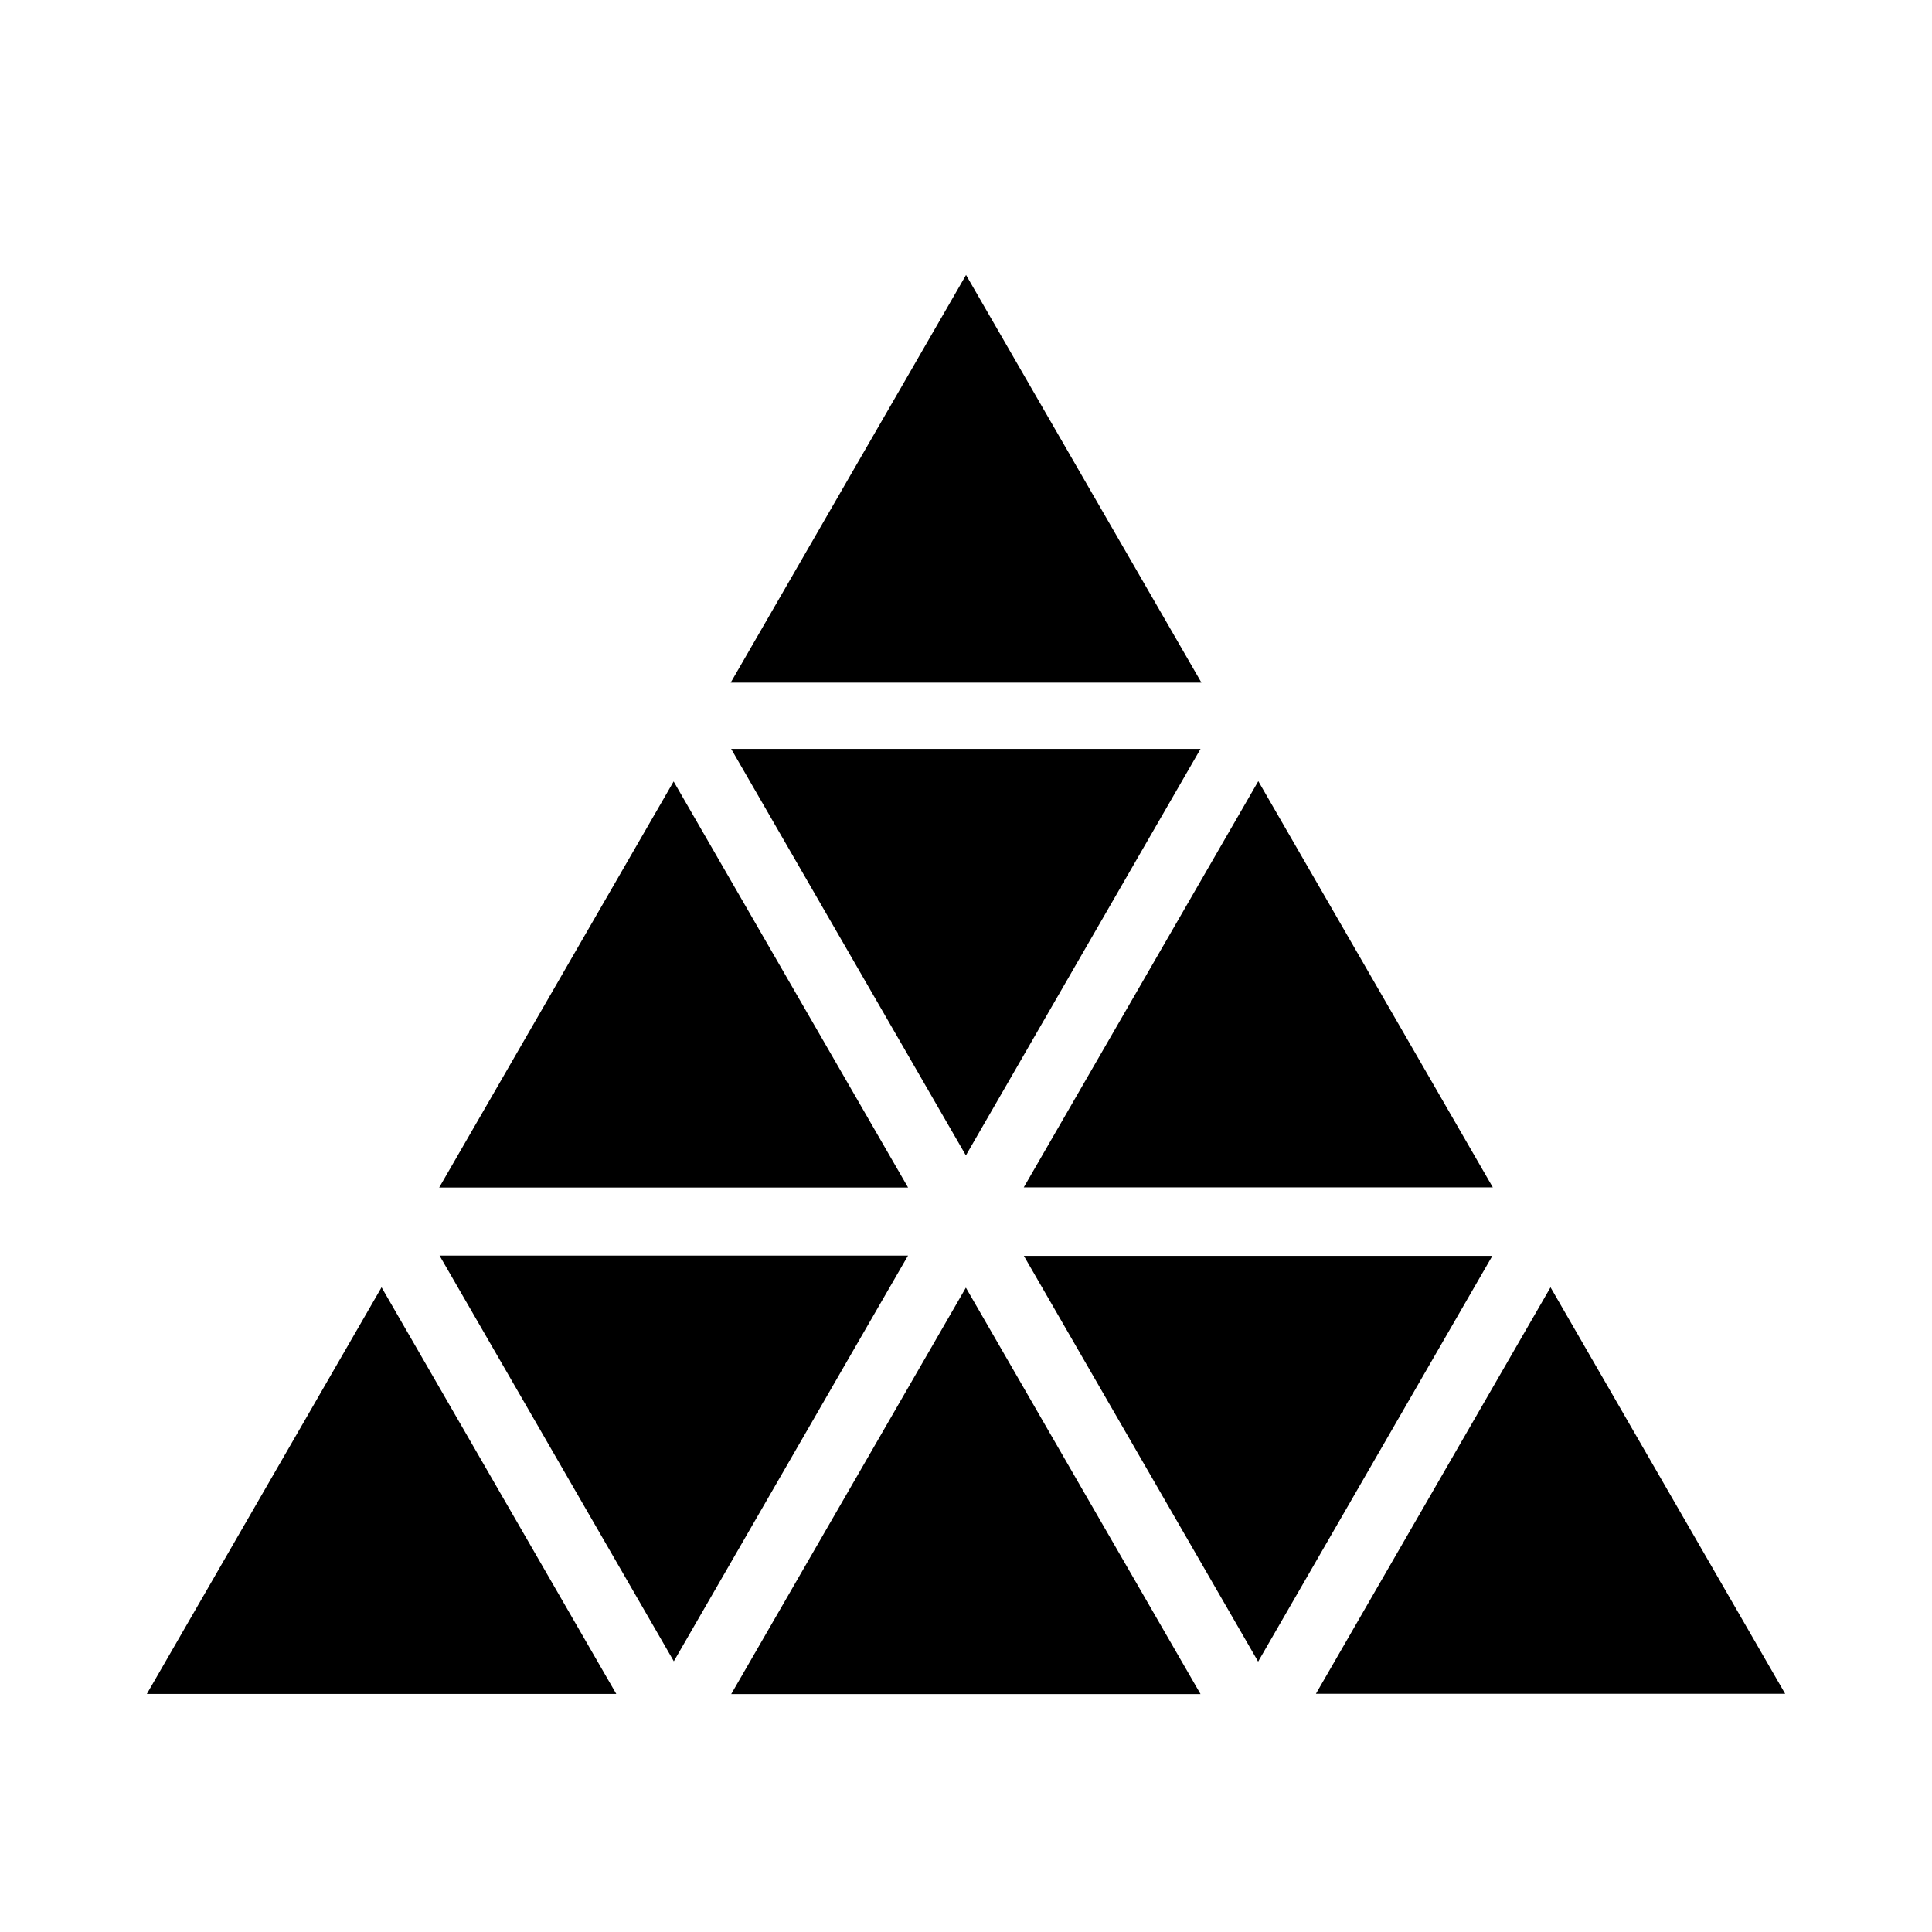
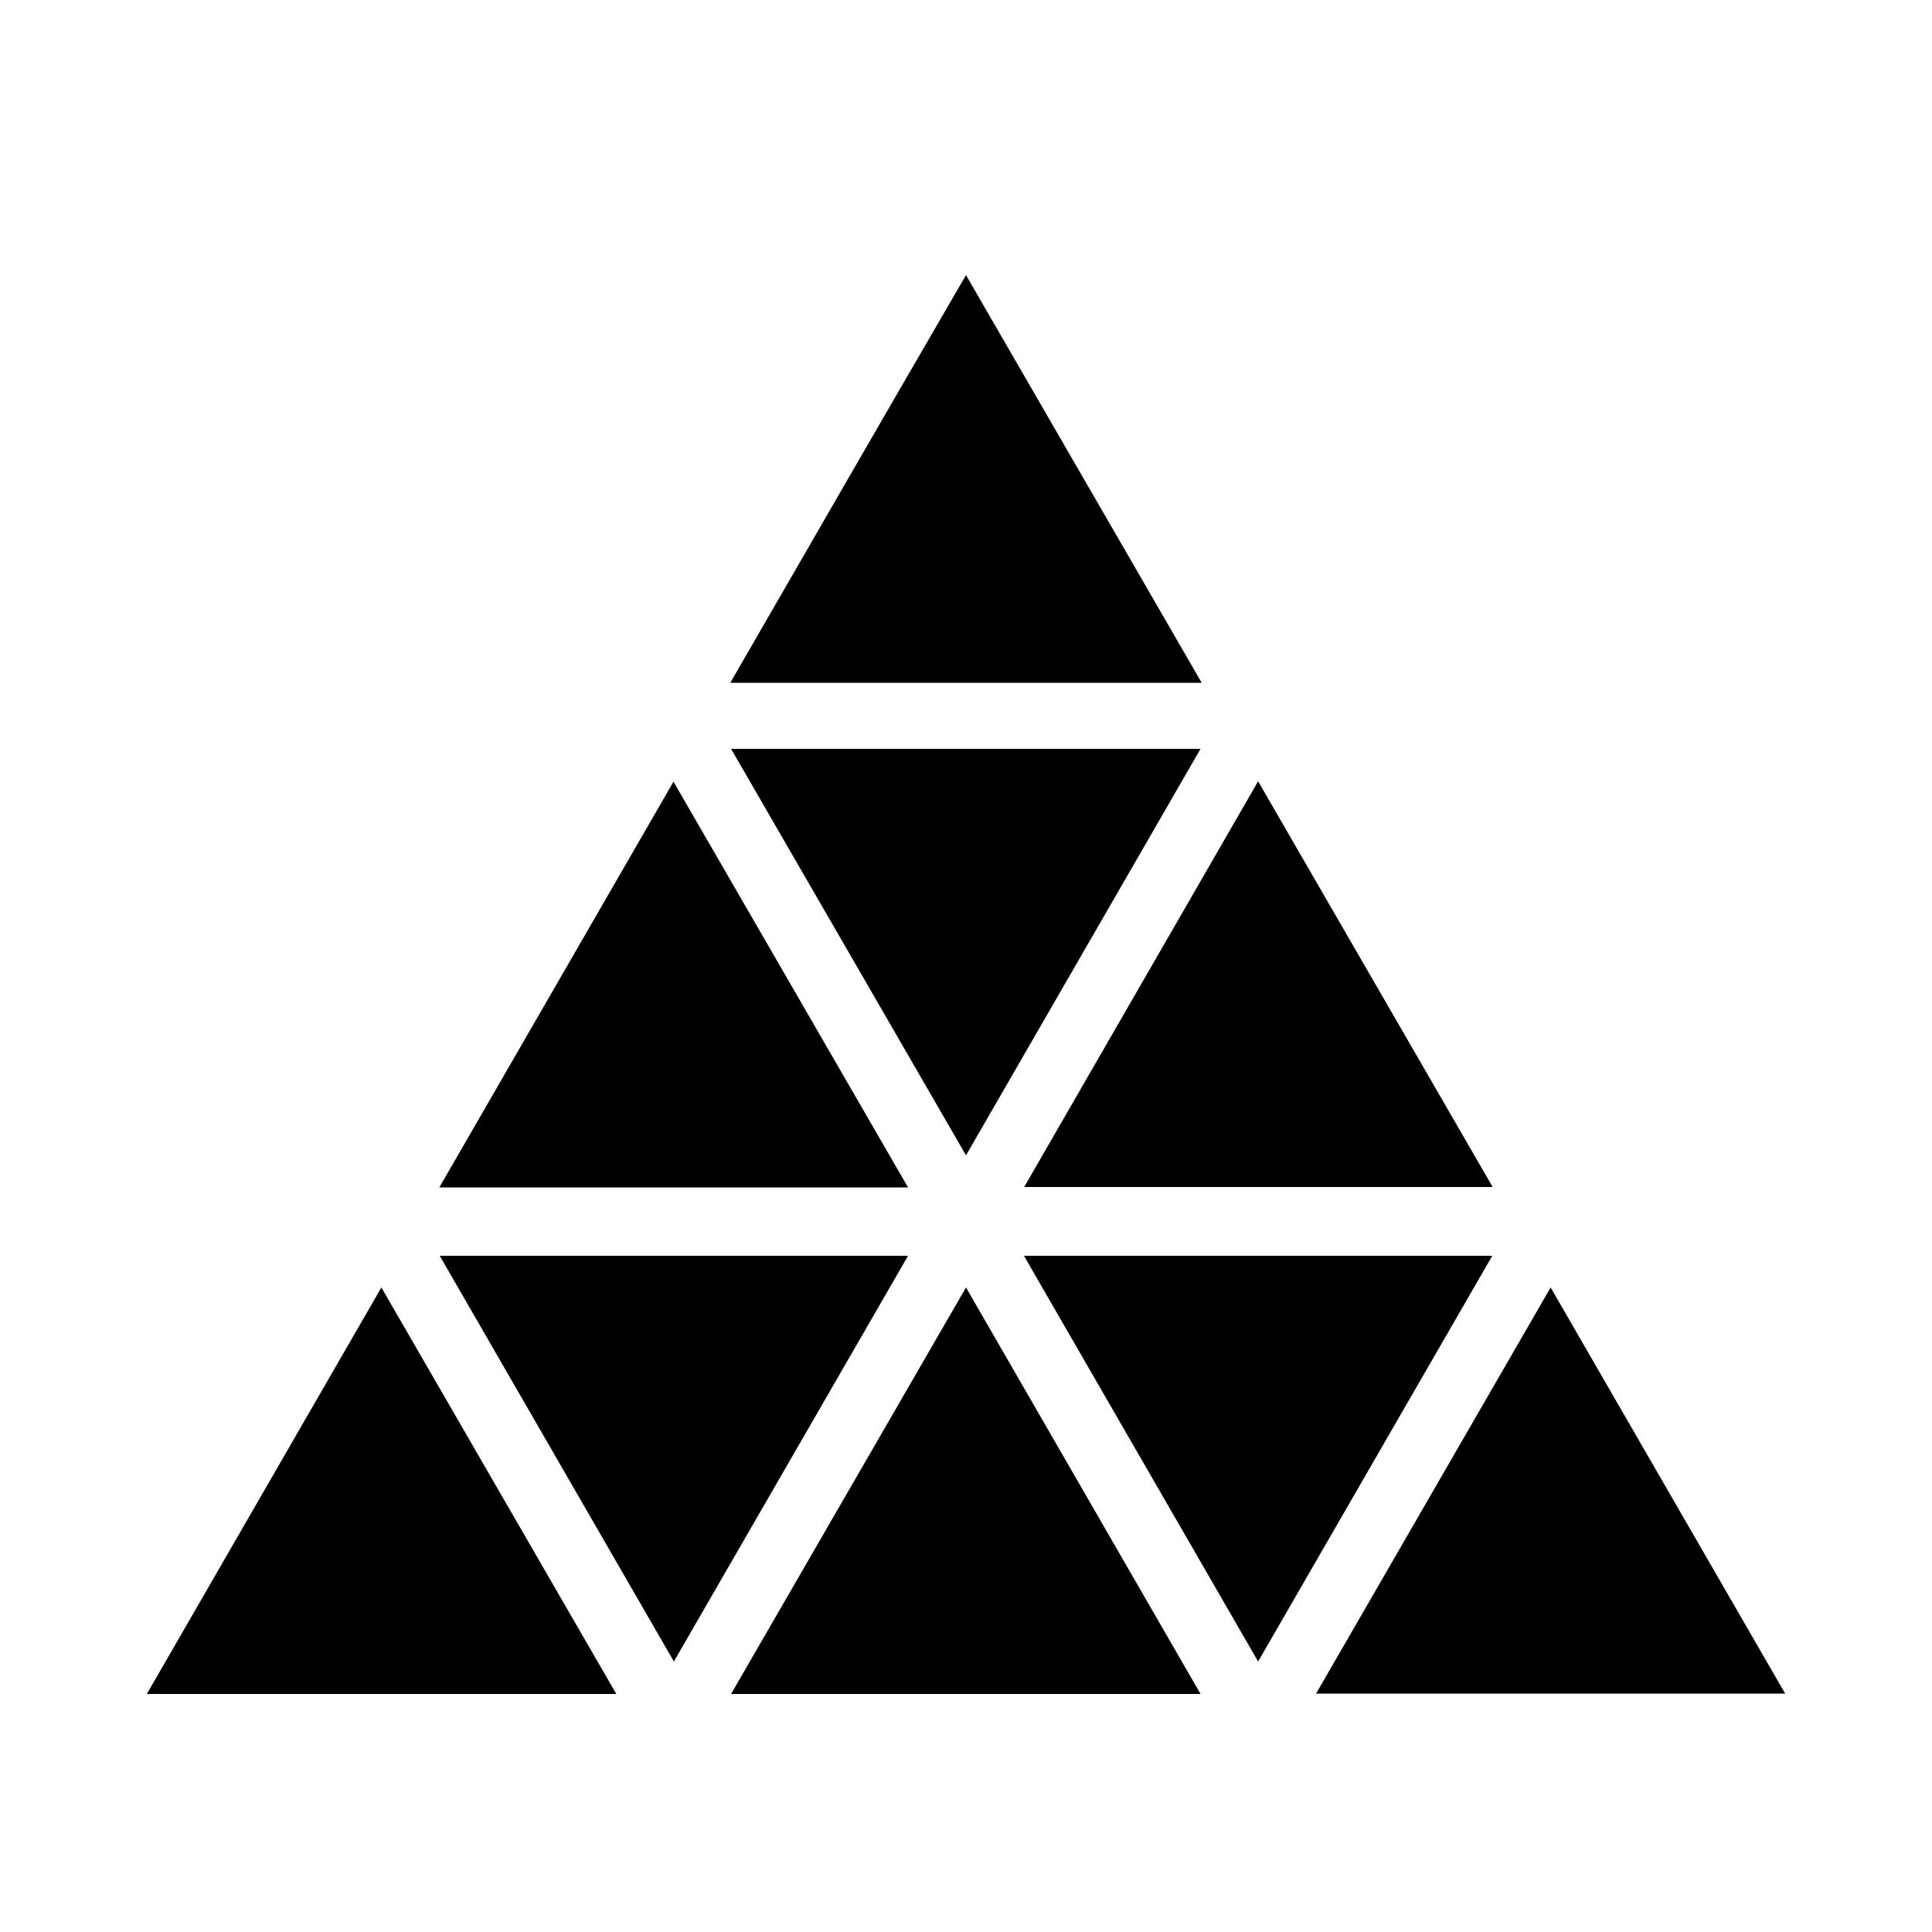
- <svg xmlns="http://www.w3.org/2000/svg" enable-background="new 0 0 500 500" height="500" viewBox="0 0 500 500" width="500">
+ <svg xmlns="http://www.w3.org/2000/svg" height="500" width="500">
  <g clip-rule="evenodd" fill-rule="evenodd">
-     <path d="m250.011 71.163c20.532 35.558 40.61 70.329 60.917 105.497-40.682 0-80.999 0-121.824 0 20.215-35.015 40.325-69.848 60.907-105.497z" />
-     <path d="m98.746 333.155c20.443 35.413 40.466 70.099 60.748 105.233-40.658 0-80.703 0-121.493 0 20.275-35.124 40.326-69.861 60.745-105.233z" />
-     <path d="m401.275 333.155c20.408 35.349 40.43 70.036 60.725 105.19-40.625 0-80.668 0-121.439 0 20.216-35.027 40.267-69.765 60.714-105.19z" />
-     <path d="m189.235 438.43c20.374-35.287 40.388-69.953 60.733-105.188 20.383 35.302 40.432 70.026 60.732 105.188-40.684 0-80.713 0-121.465 0z" />
-     <path d="m189.222 193.807h121.481c-20.283 35.137-40.336 69.875-60.733 105.213-20.347-35.242-40.372-69.922-60.748-105.213z" />
-     <path d="m264.949 307.287c20.256-35.079 40.248-69.701 60.699-105.119 20.459 35.437 40.449 70.061 60.688 105.119-40.684 0-80.705 0-121.387 0z" />
-     <path d="m325.604 430.023c-20.439-35.398-40.402-69.979-60.631-105.014h121.252c-20.19 34.971-40.155 69.557-60.621 105.014z" />
-     <path d="m235.007 307.329c-40.677 0-80.64 0-121.344 0 20.236-35.051 40.229-69.681 60.671-105.088 20.427 35.38 40.421 70.01 60.673 105.088z" />
-     <path d="m113.753 324.944h121.242c-20.21 35.009-40.162 69.573-60.61 104.995-20.35-35.242-40.335-69.849-60.632-104.995z" />
+     <path d="m250 71.2 61 105.5H189c20.2-35 40.3-69.9 61-105.5zM98.7 333.2l60.8 105.2H38l60.7-105.2zM401.3 333.2 462 438.3H340.6l60.7-105.1zM189.2 438.4 250 333.2l60.7 105.2H189.2zM189.2 193.8h121.5L250 299l-60.8-105.2zM265 307.3l60.6-105.1 60.7 105H265zM325.6 430 265 325h121.2l-60.6 105zM235 307.3H113.7l60.6-105 60.7 105zM113.8 325H235l-60.6 105-60.6-105z" />
  </g>
</svg>
